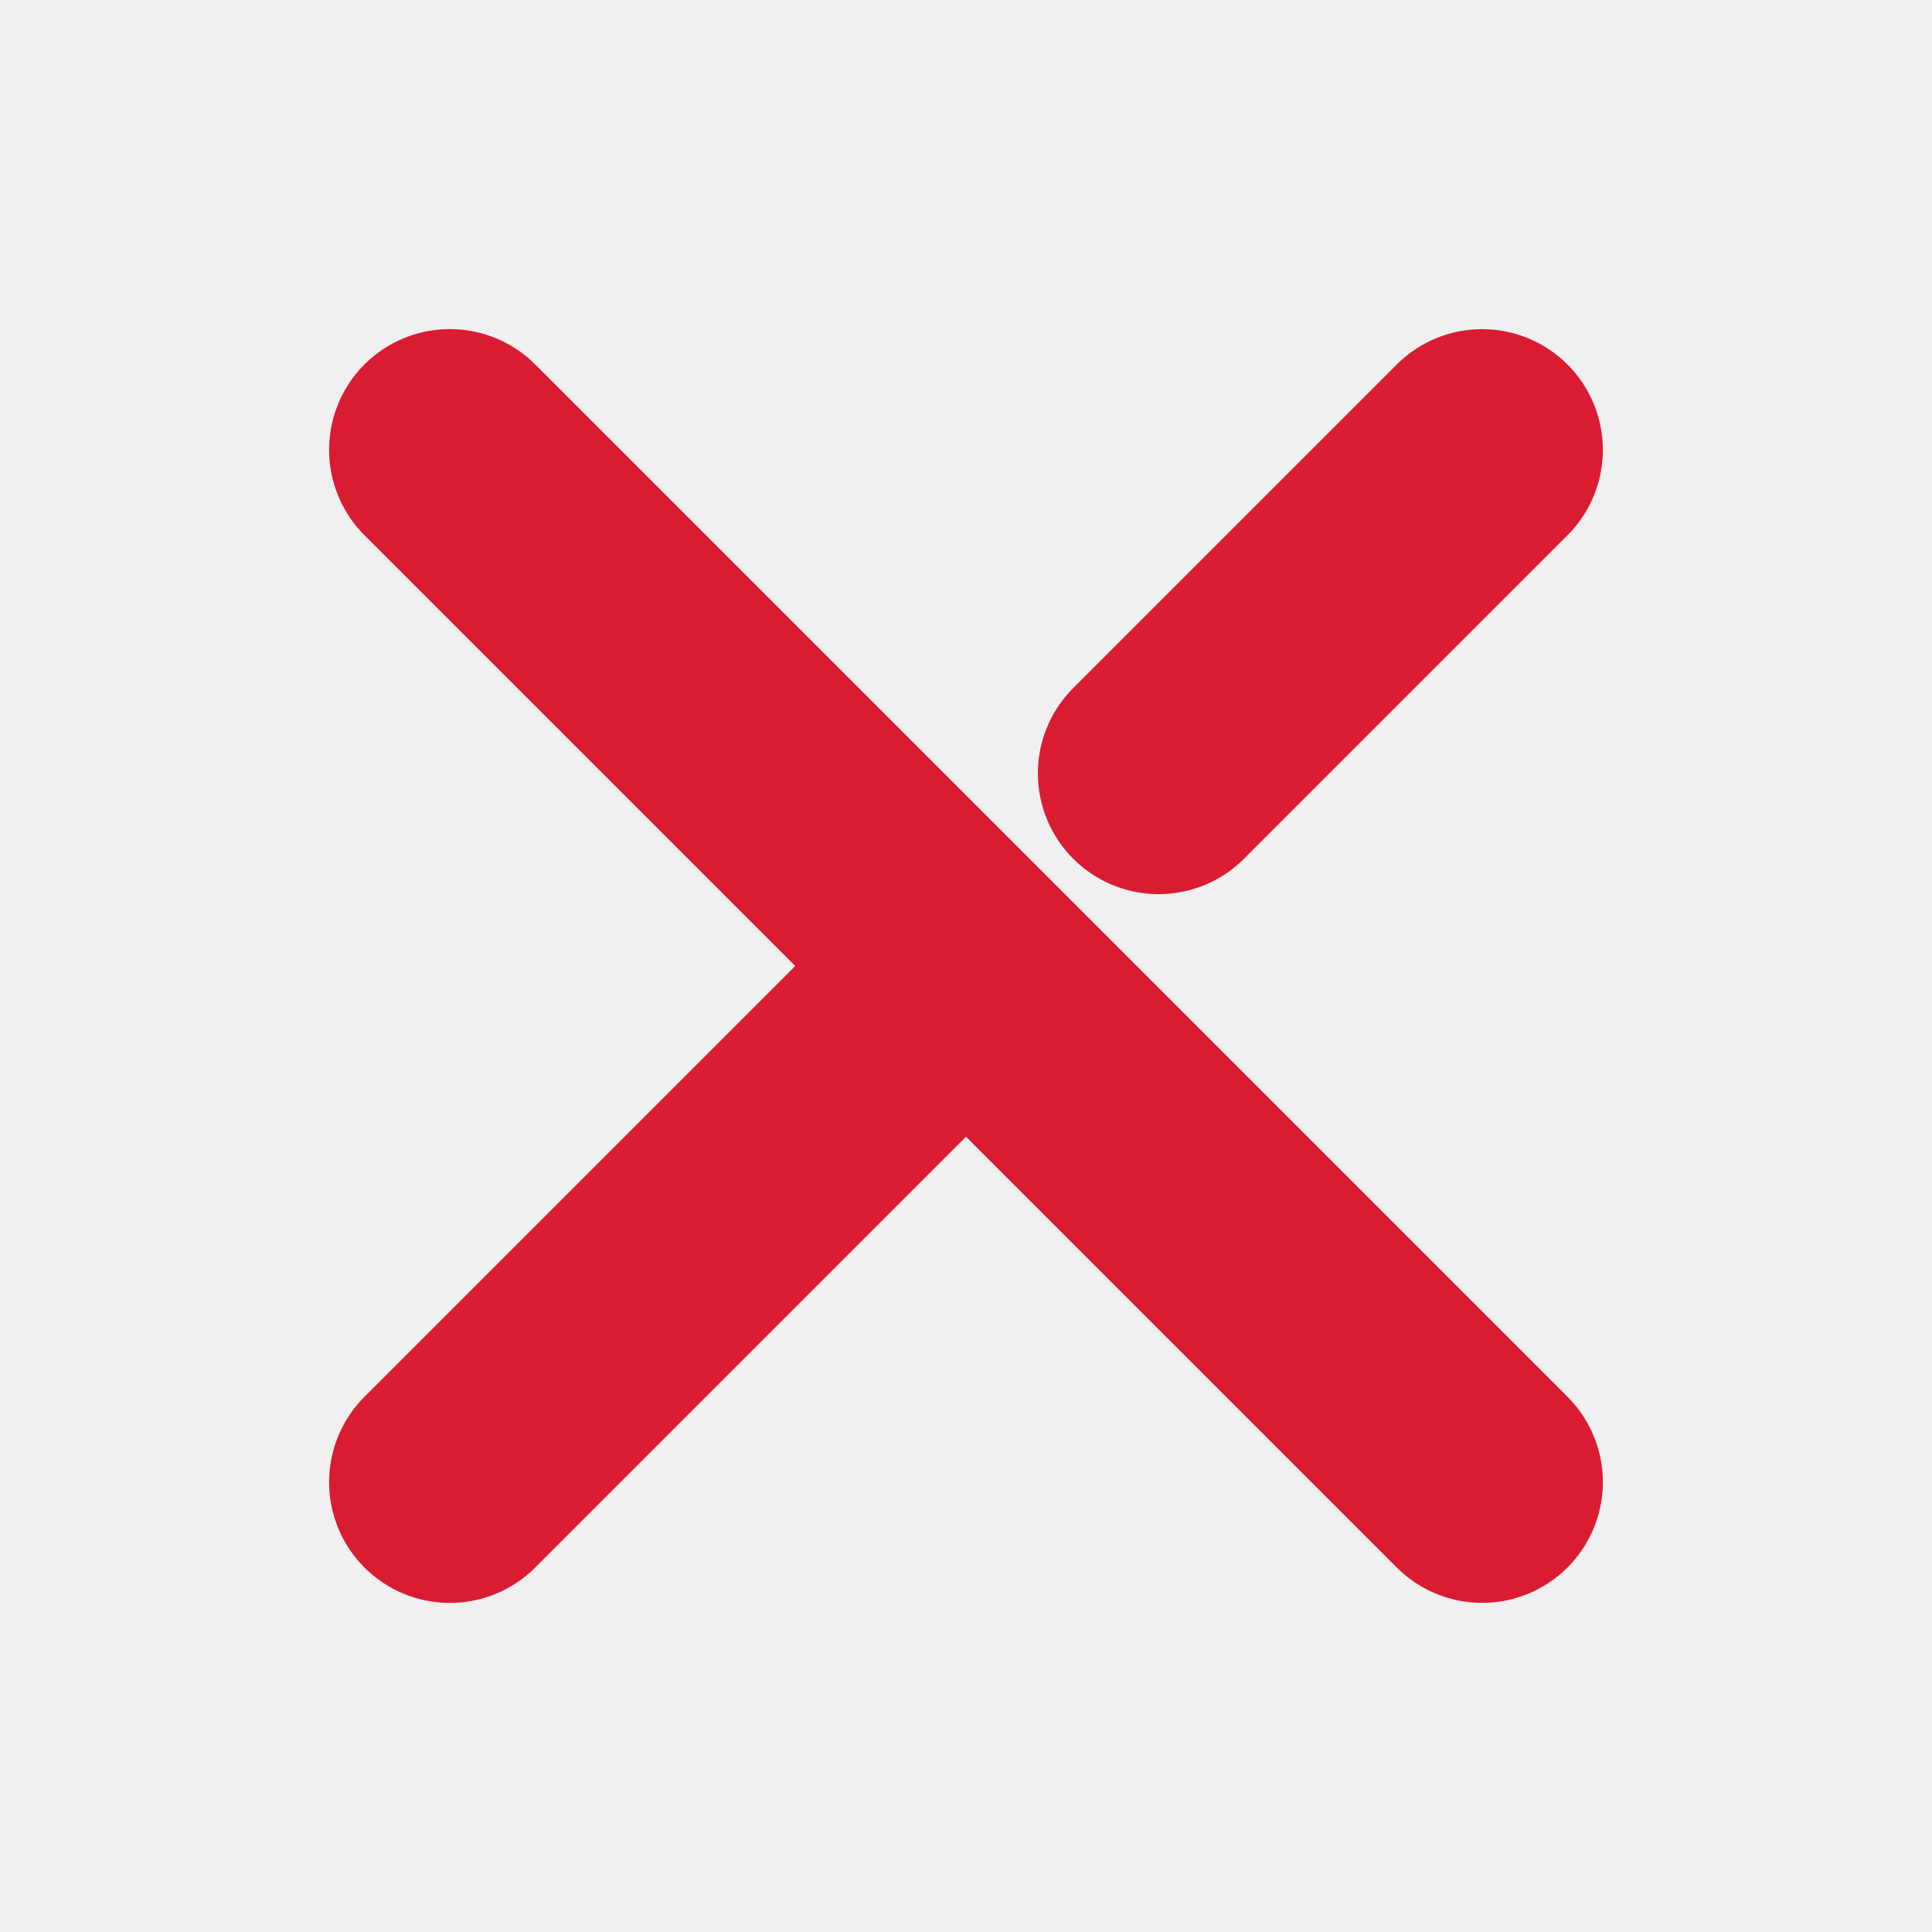
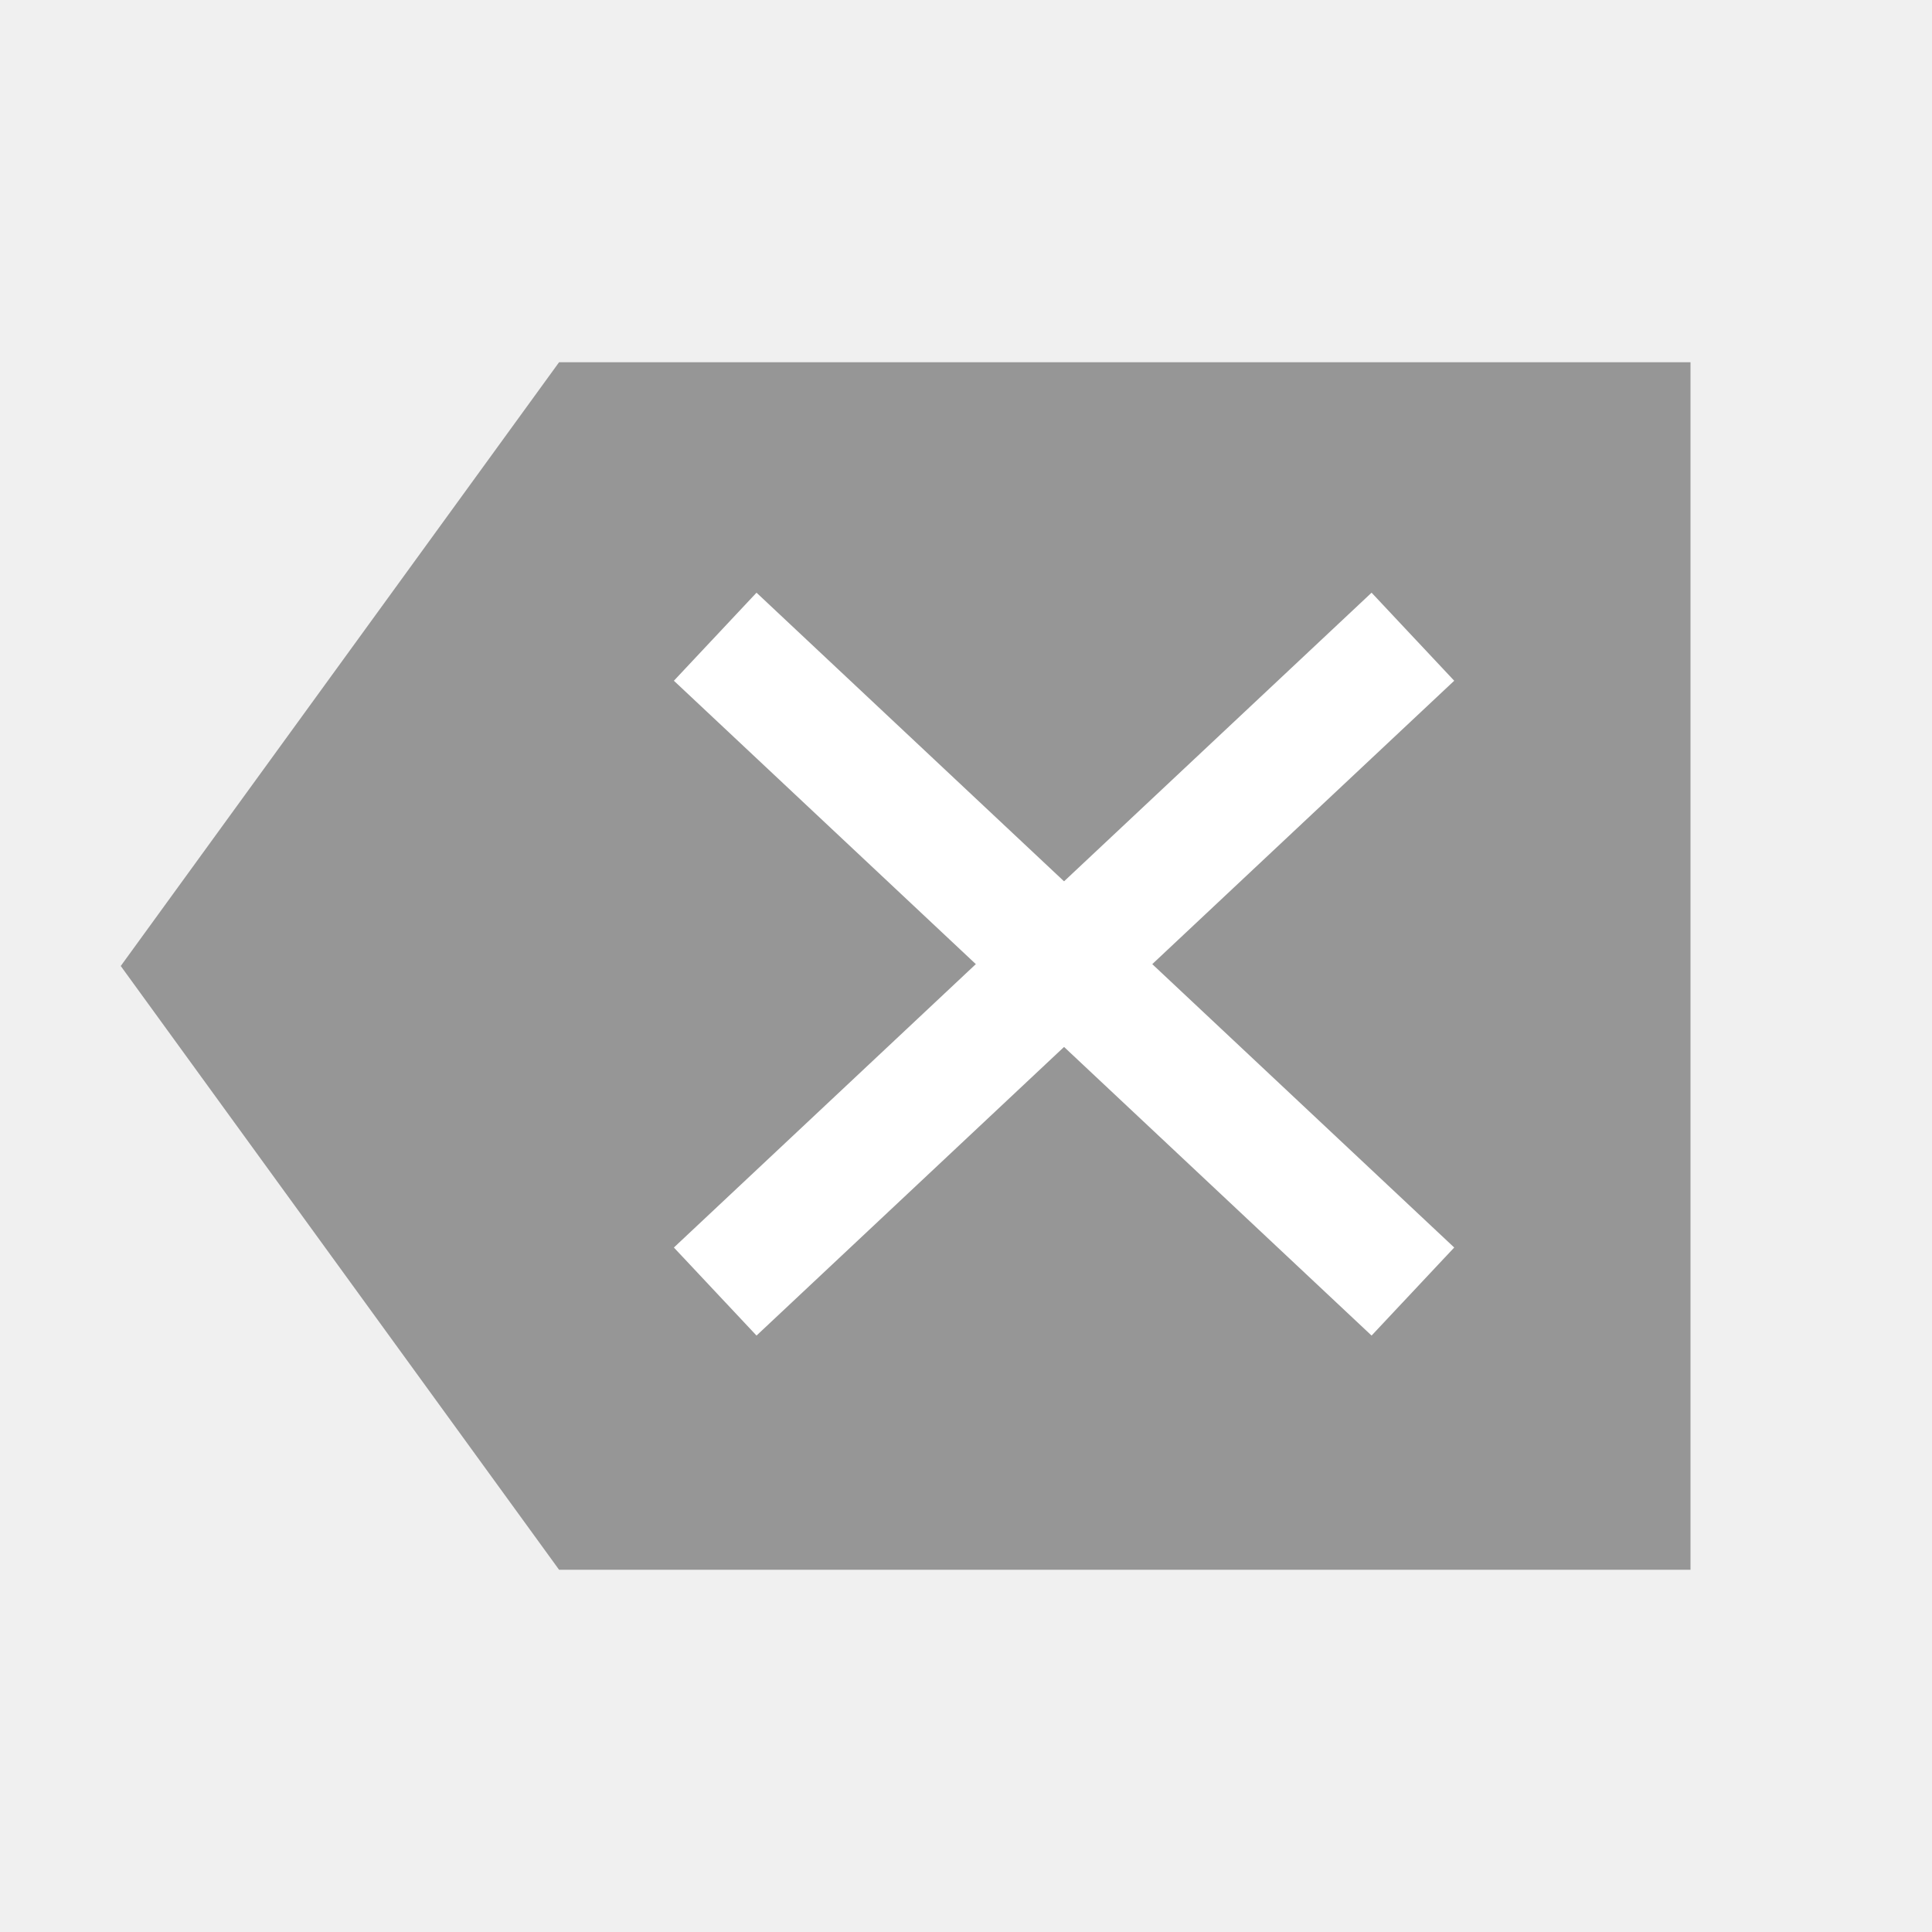
- <svg xmlns="http://www.w3.org/2000/svg" width="32" height="32" viewBox="0 0 32 32" version="1.1" id="svg1" xml:space="preserve">
-   <defs id="defs1" />
-   <g id="layer1" style="display:inline" transform="translate(-210)">
-     <g id="layer1-4" style="display:inline;stroke-width:1.221" transform="matrix(0.819291,0,0,0.819291,-165.6211,2.891346)">
-       <path style="fill:none;fill-opacity:1;fill-rule:evenodd;stroke:#da1c33;stroke-width:4.882;stroke-linecap:round;stroke-linejoin:round;stroke-dasharray:none;stroke-opacity:1;paint-order:stroke fill markers" d="m 467.565,5.565 20.869,20.869" id="path61-5" />
-       <path style="fill:none;fill-opacity:1;fill-rule:evenodd;stroke:#da1c33;stroke-width:4.882;stroke-linecap:round;stroke-linejoin:round;stroke-dasharray:none;stroke-opacity:1;paint-order:stroke fill markers" d="m 467.565,26.435 9.529,-9.529" id="path62" />
-       <path style="fill:none;fill-opacity:1;fill-rule:evenodd;stroke:#da1c33;stroke-width:4.882;stroke-linecap:round;stroke-linejoin:round;stroke-dasharray:none;stroke-opacity:1;paint-order:stroke fill markers" d="m 481.894,12.106 6.54,-6.54" id="path63-5" />
-     </g>
+ <svg xmlns="http://www.w3.org/2000/svg" height="16" width="16">
+   <path d="m4.63 3-3.63 5 3.63 5h9.37v-10h-.176z" fill="#969696" />
+   <g fill="none" stroke="#fff">
+     <path d="m5.923 10.696 5.778-5.423" />
+     <path d="m5.923 5.273 5.778 5.423" />
  </g>
</svg>
